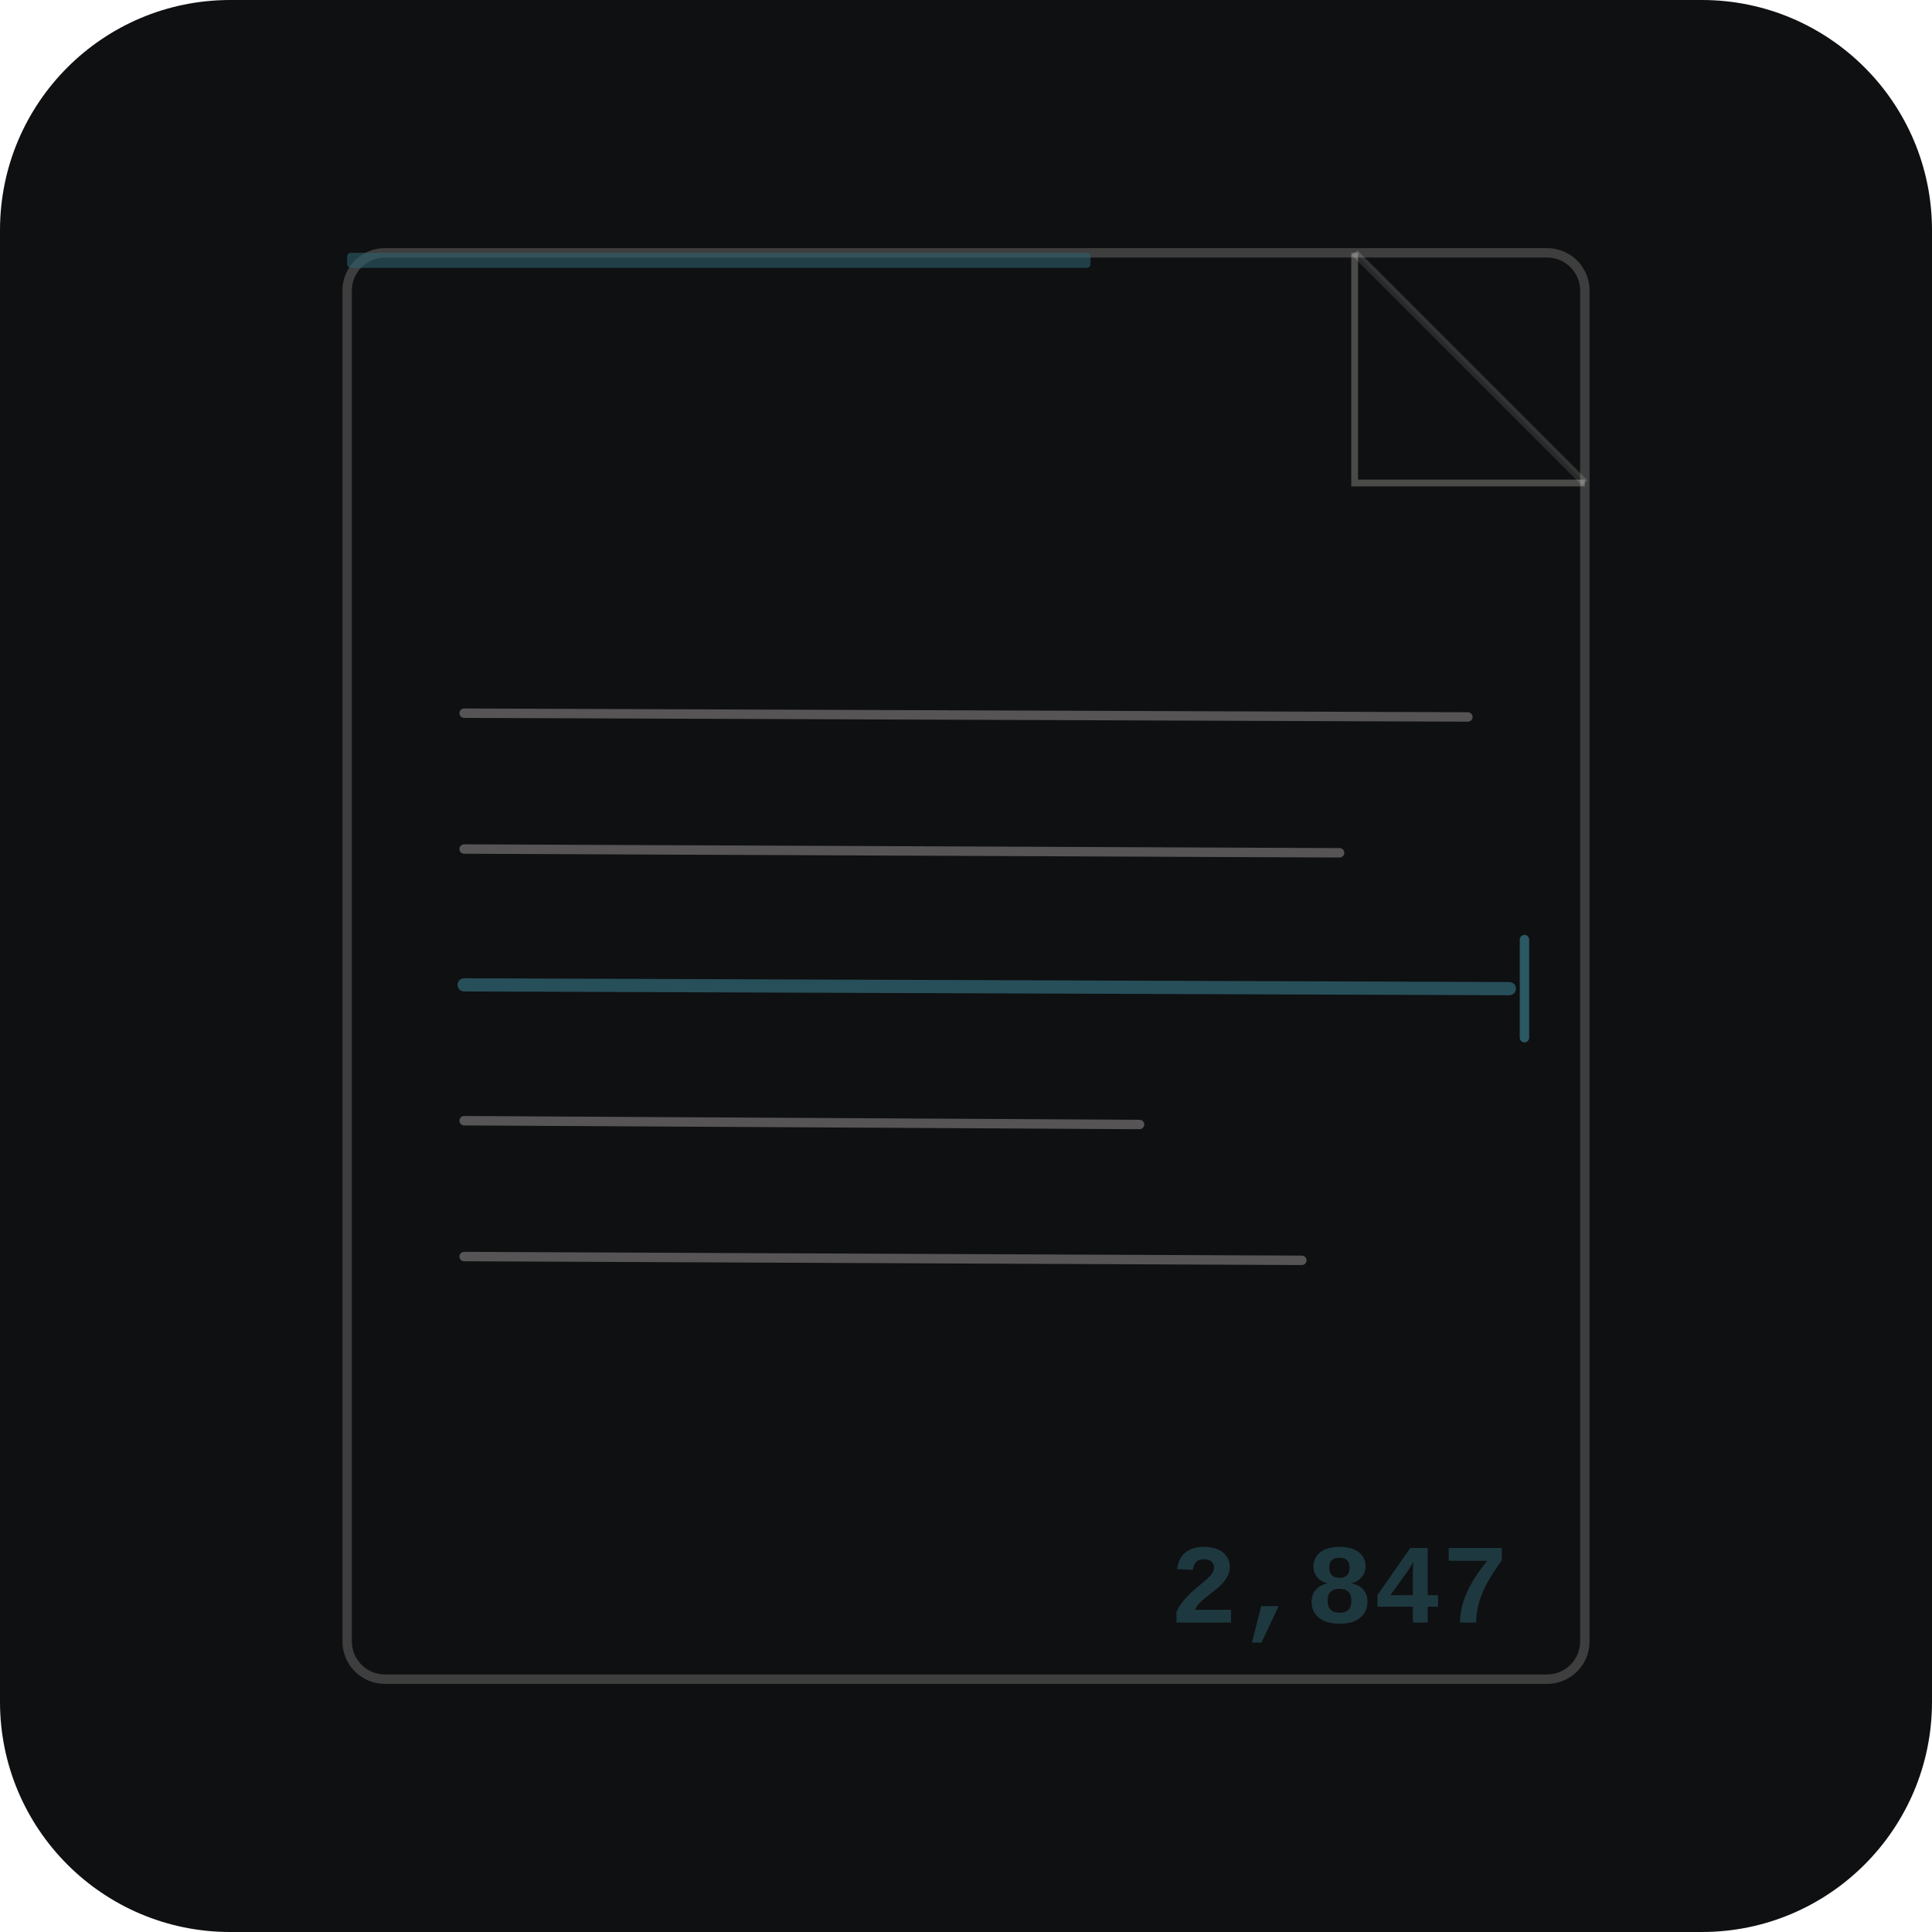
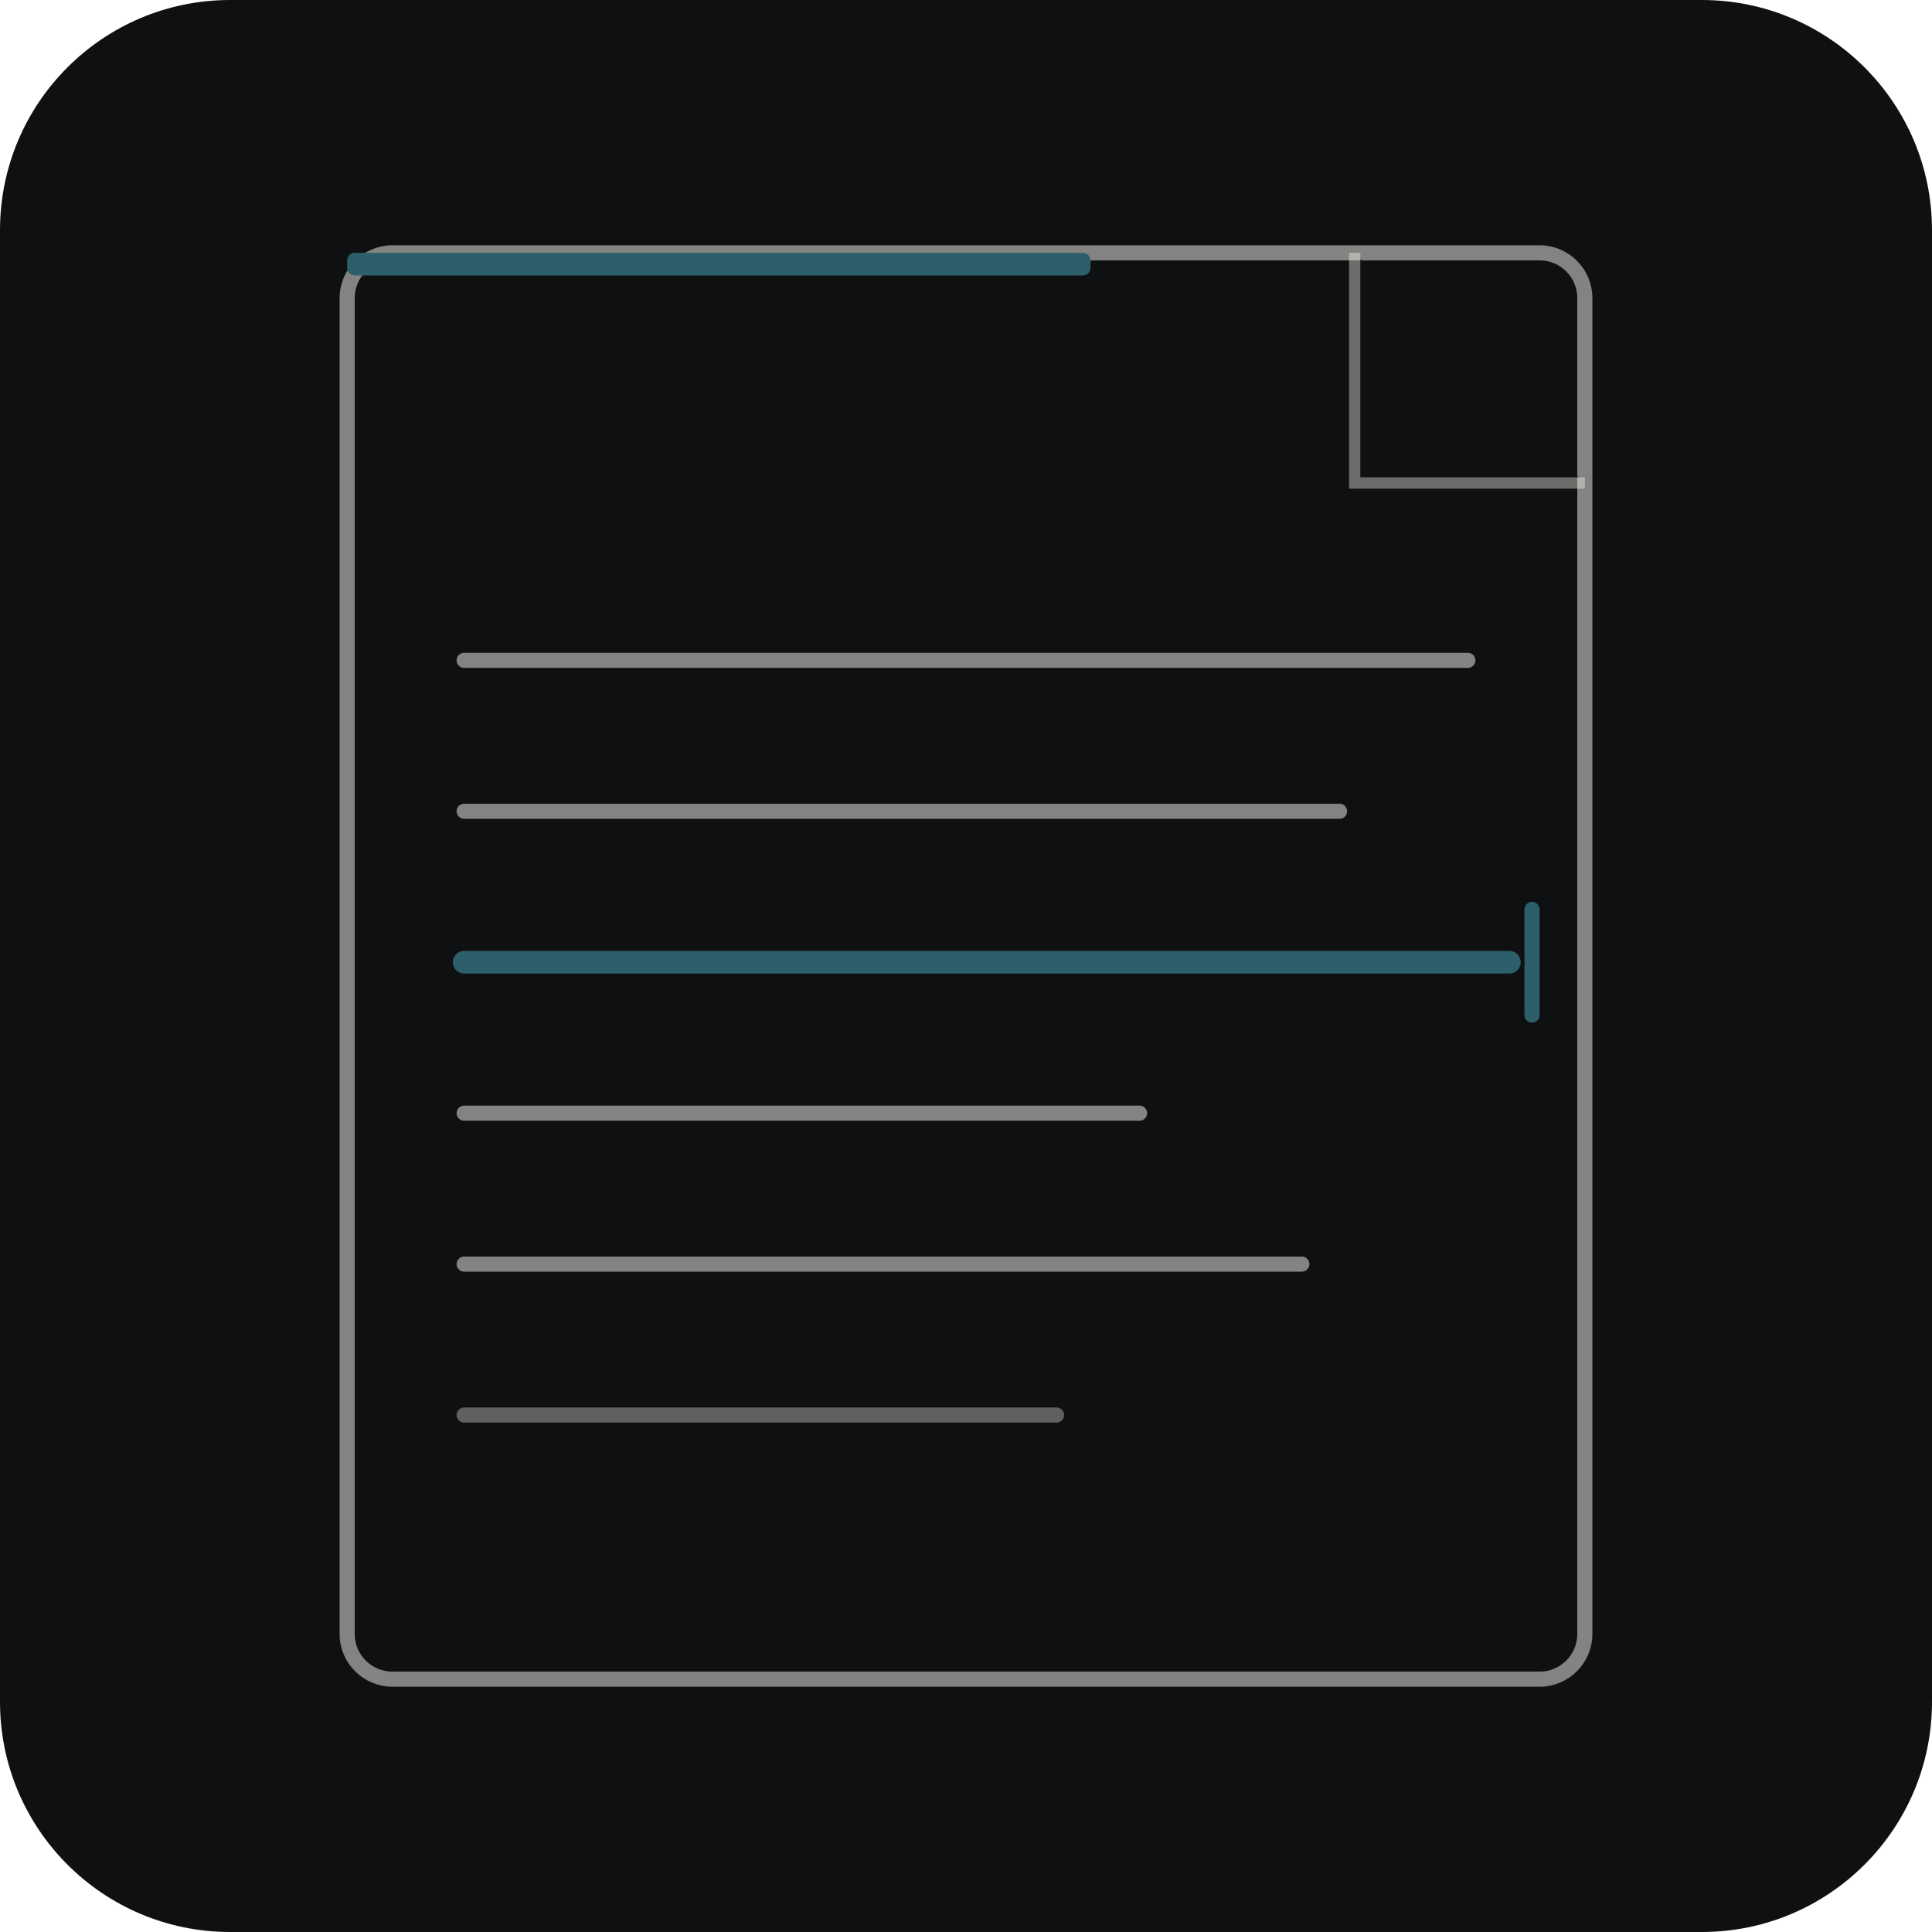
<svg xmlns="http://www.w3.org/2000/svg" width="512" height="512" viewBox="0 0 512 512">
  <rect width="512" height="512" rx="61" fill="#0F1012" />
-   <rect x="92" y="67" width="328" height="378" rx="10" fill="none" stroke="#FAF6F1" stroke-width="2.5" opacity="0.2" />
-   <path d="M 359 67 L 420 128" stroke="#FAF6F1" stroke-width="2" fill="none" opacity="0.15" />
-   <path d="M 359 67 L 359 128 L 420 128" stroke="#FAF6F1" stroke-width="1.8" fill="#0F1012" opacity="0.25" />
-   <rect x="92" y="67" width="197" height="4" fill="#2D5F6B" opacity="0.6" rx="1" />
-   <line x1="123" y1="189" x2="389" y2="190" stroke="#FAF6F1" stroke-width="2.5" stroke-linecap="round" opacity="0.3" />
-   <line x1="123" y1="225" x2="355" y2="226" stroke="#FAF6F1" stroke-width="2.5" stroke-linecap="round" opacity="0.3" />
-   <line x1="123" y1="261" x2="400" y2="262" stroke="#2D5F6B" stroke-width="3.5" stroke-linecap="round" opacity="0.8" />
-   <line x1="404" y1="249" x2="404" y2="275" stroke="#2D5F6B" stroke-width="2.5" stroke-linecap="round" opacity="0.9" />
-   <line x1="123" y1="297" x2="302" y2="298" stroke="#FAF6F1" stroke-width="2.5" stroke-linecap="round" opacity="0.3" />
-   <line x1="123" y1="333" x2="345" y2="334" stroke="#FAF6F1" stroke-width="2.5" stroke-linecap="round" opacity="0.3" />
-   <text x="400" y="430" text-anchor="end" fill="#2D5F6B" font-family="'Courier New', monospace" font-size="30" font-weight="600" opacity="0.5">2,847</text>
+   <rect x="92" y="67" width="328" height="378" rx="12" fill="none" stroke="#FAF6F1" stroke-width="4" opacity="0.5" />
+   <path d="M 359 67 L 359 128 L 420 128" stroke="#FAF6F1" stroke-width="3" fill="#0F1012" opacity="0.4" />
+   <rect x="92" y="67" width="197" height="6" fill="#2D5F6B" rx="2" />
+   <line x1="123" y1="175" x2="389" y2="175" stroke="#FAF6F1" stroke-width="4" stroke-linecap="round" opacity="0.5" />
+   <line x1="123" y1="215" x2="355" y2="215" stroke="#FAF6F1" stroke-width="4" stroke-linecap="round" opacity="0.5" />
+   <line x1="123" y1="255" x2="400" y2="255" stroke="#2D5F6B" stroke-width="6" stroke-linecap="round" />
+   <line x1="406" y1="241" x2="406" y2="269" stroke="#2D5F6B" stroke-width="4" stroke-linecap="round" />
+   <line x1="123" y1="295" x2="302" y2="295" stroke="#FAF6F1" stroke-width="4" stroke-linecap="round" opacity="0.5" />
+   <line x1="123" y1="335" x2="345" y2="335" stroke="#FAF6F1" stroke-width="4" stroke-linecap="round" opacity="0.5" />
+   <line x1="123" y1="375" x2="280" y2="375" stroke="#FAF6F1" stroke-width="4" stroke-linecap="round" opacity="0.35" />
</svg>
